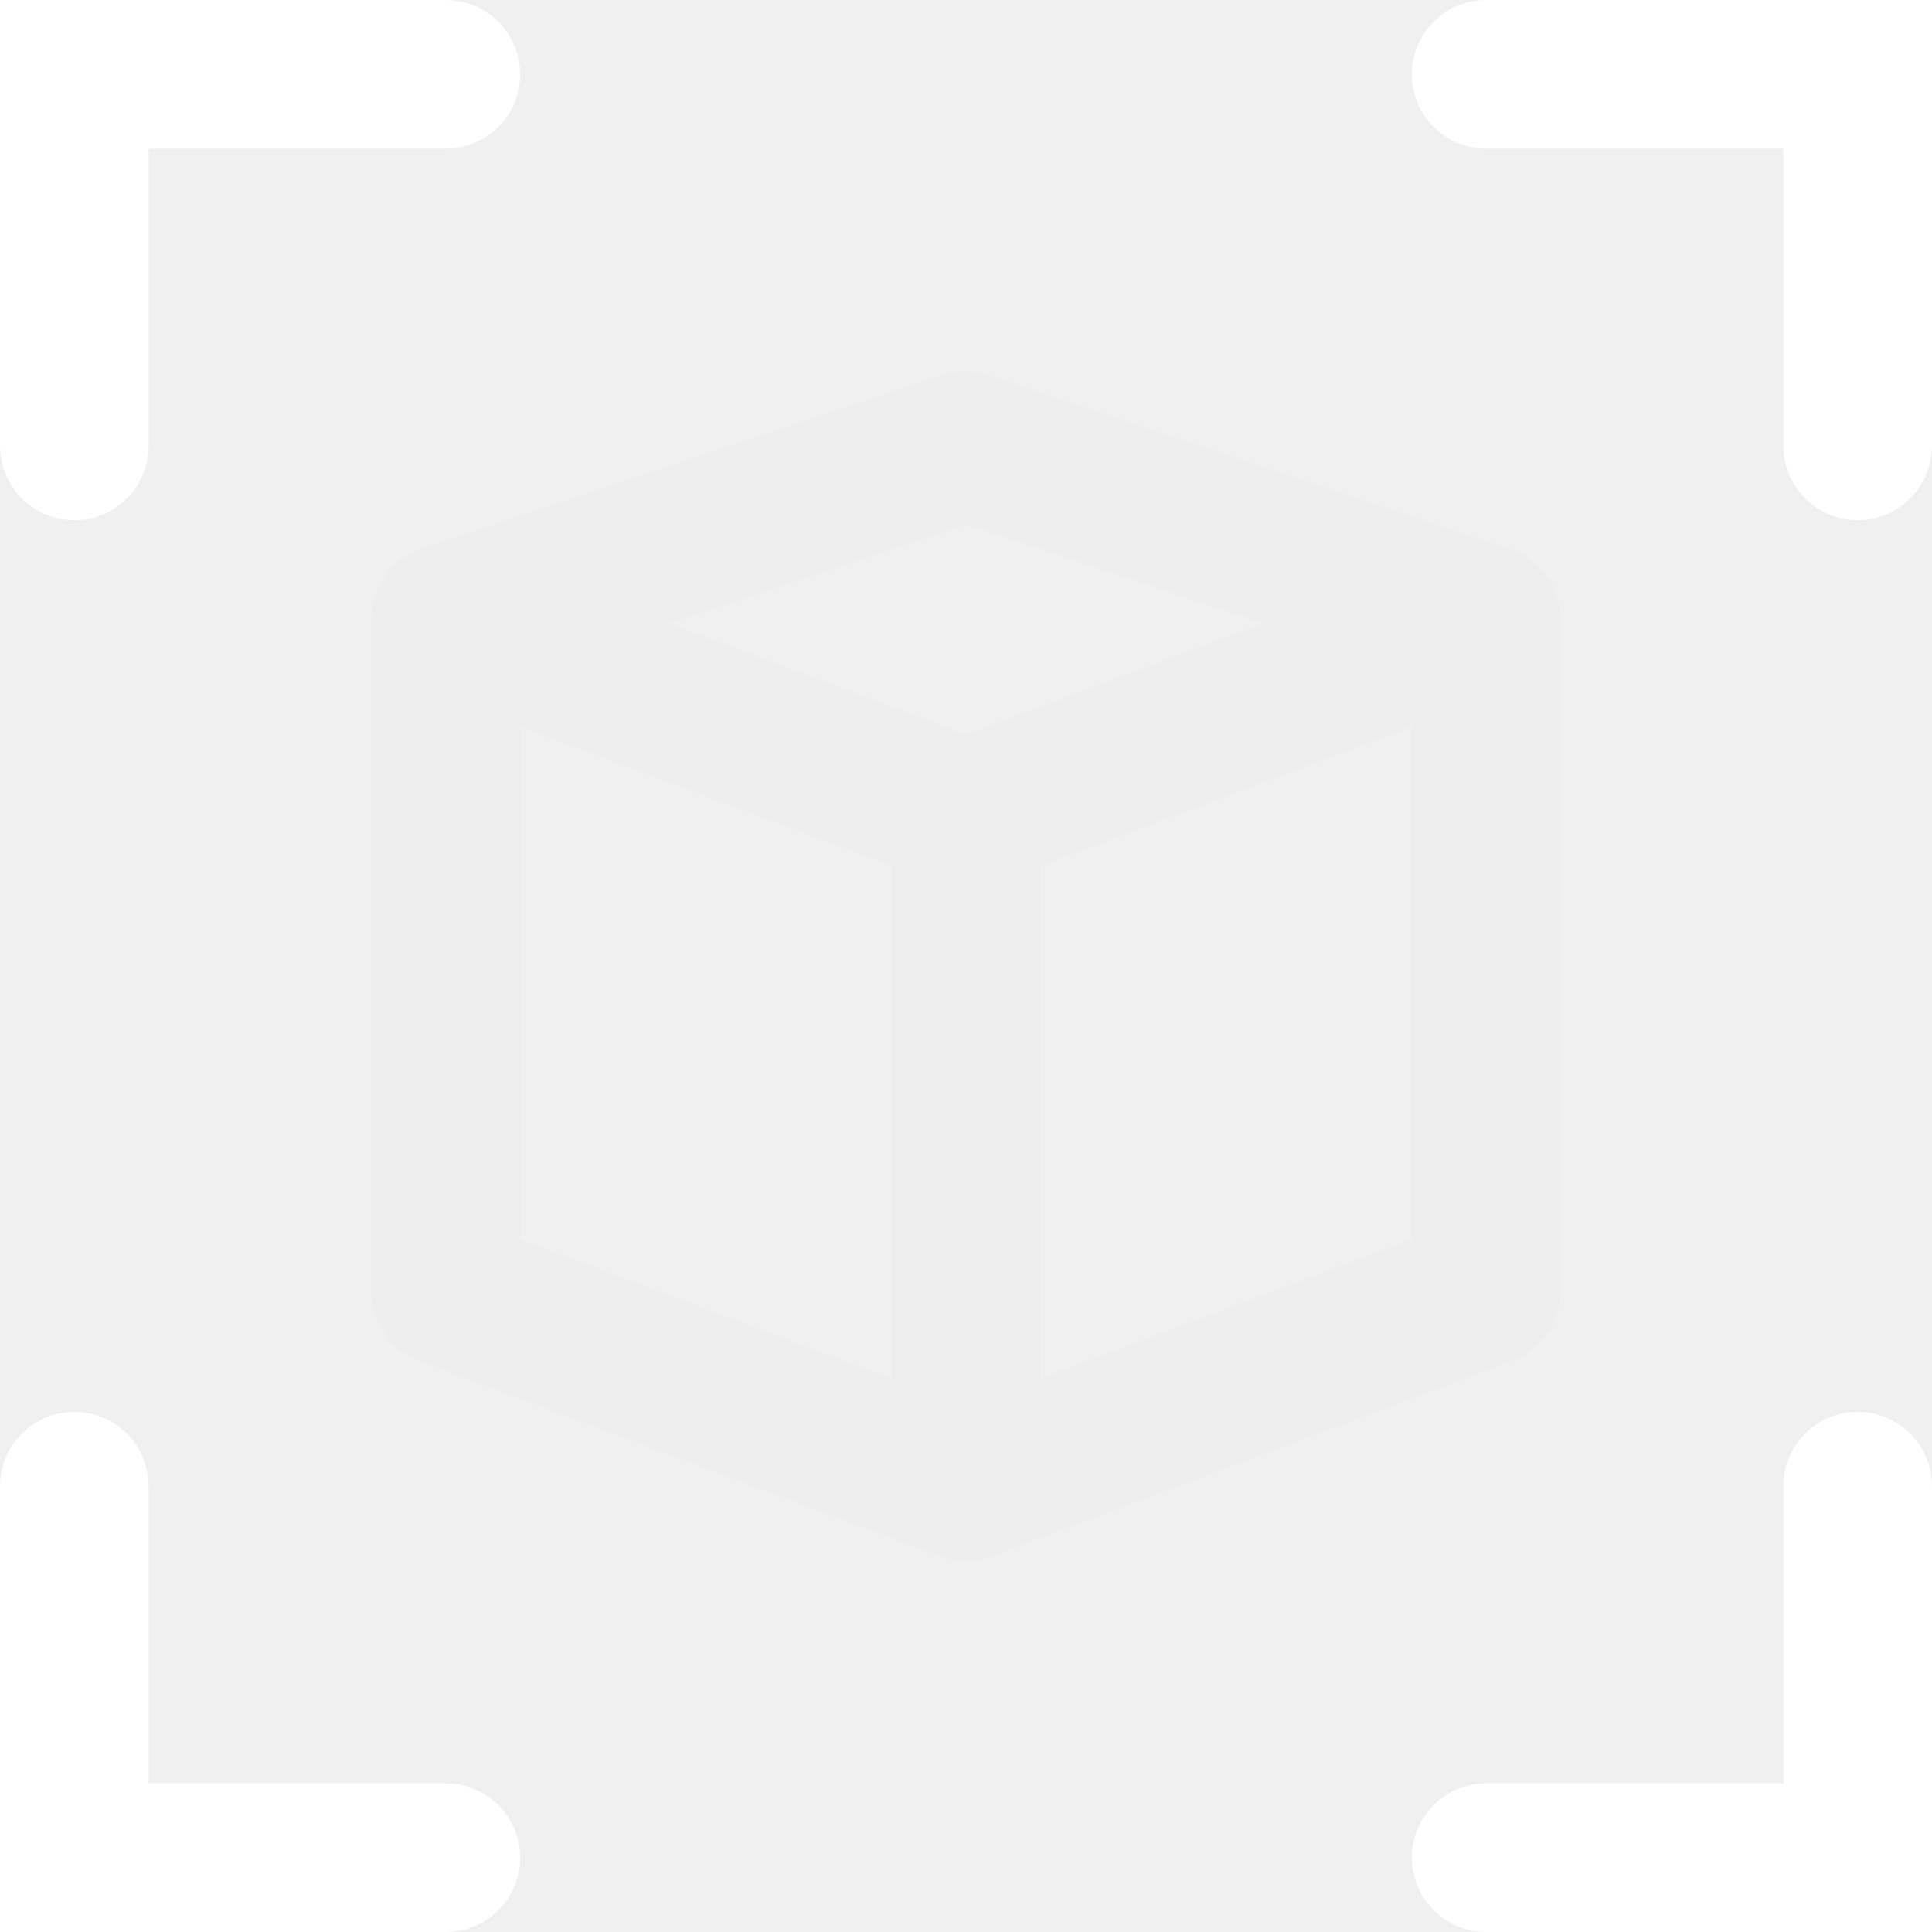
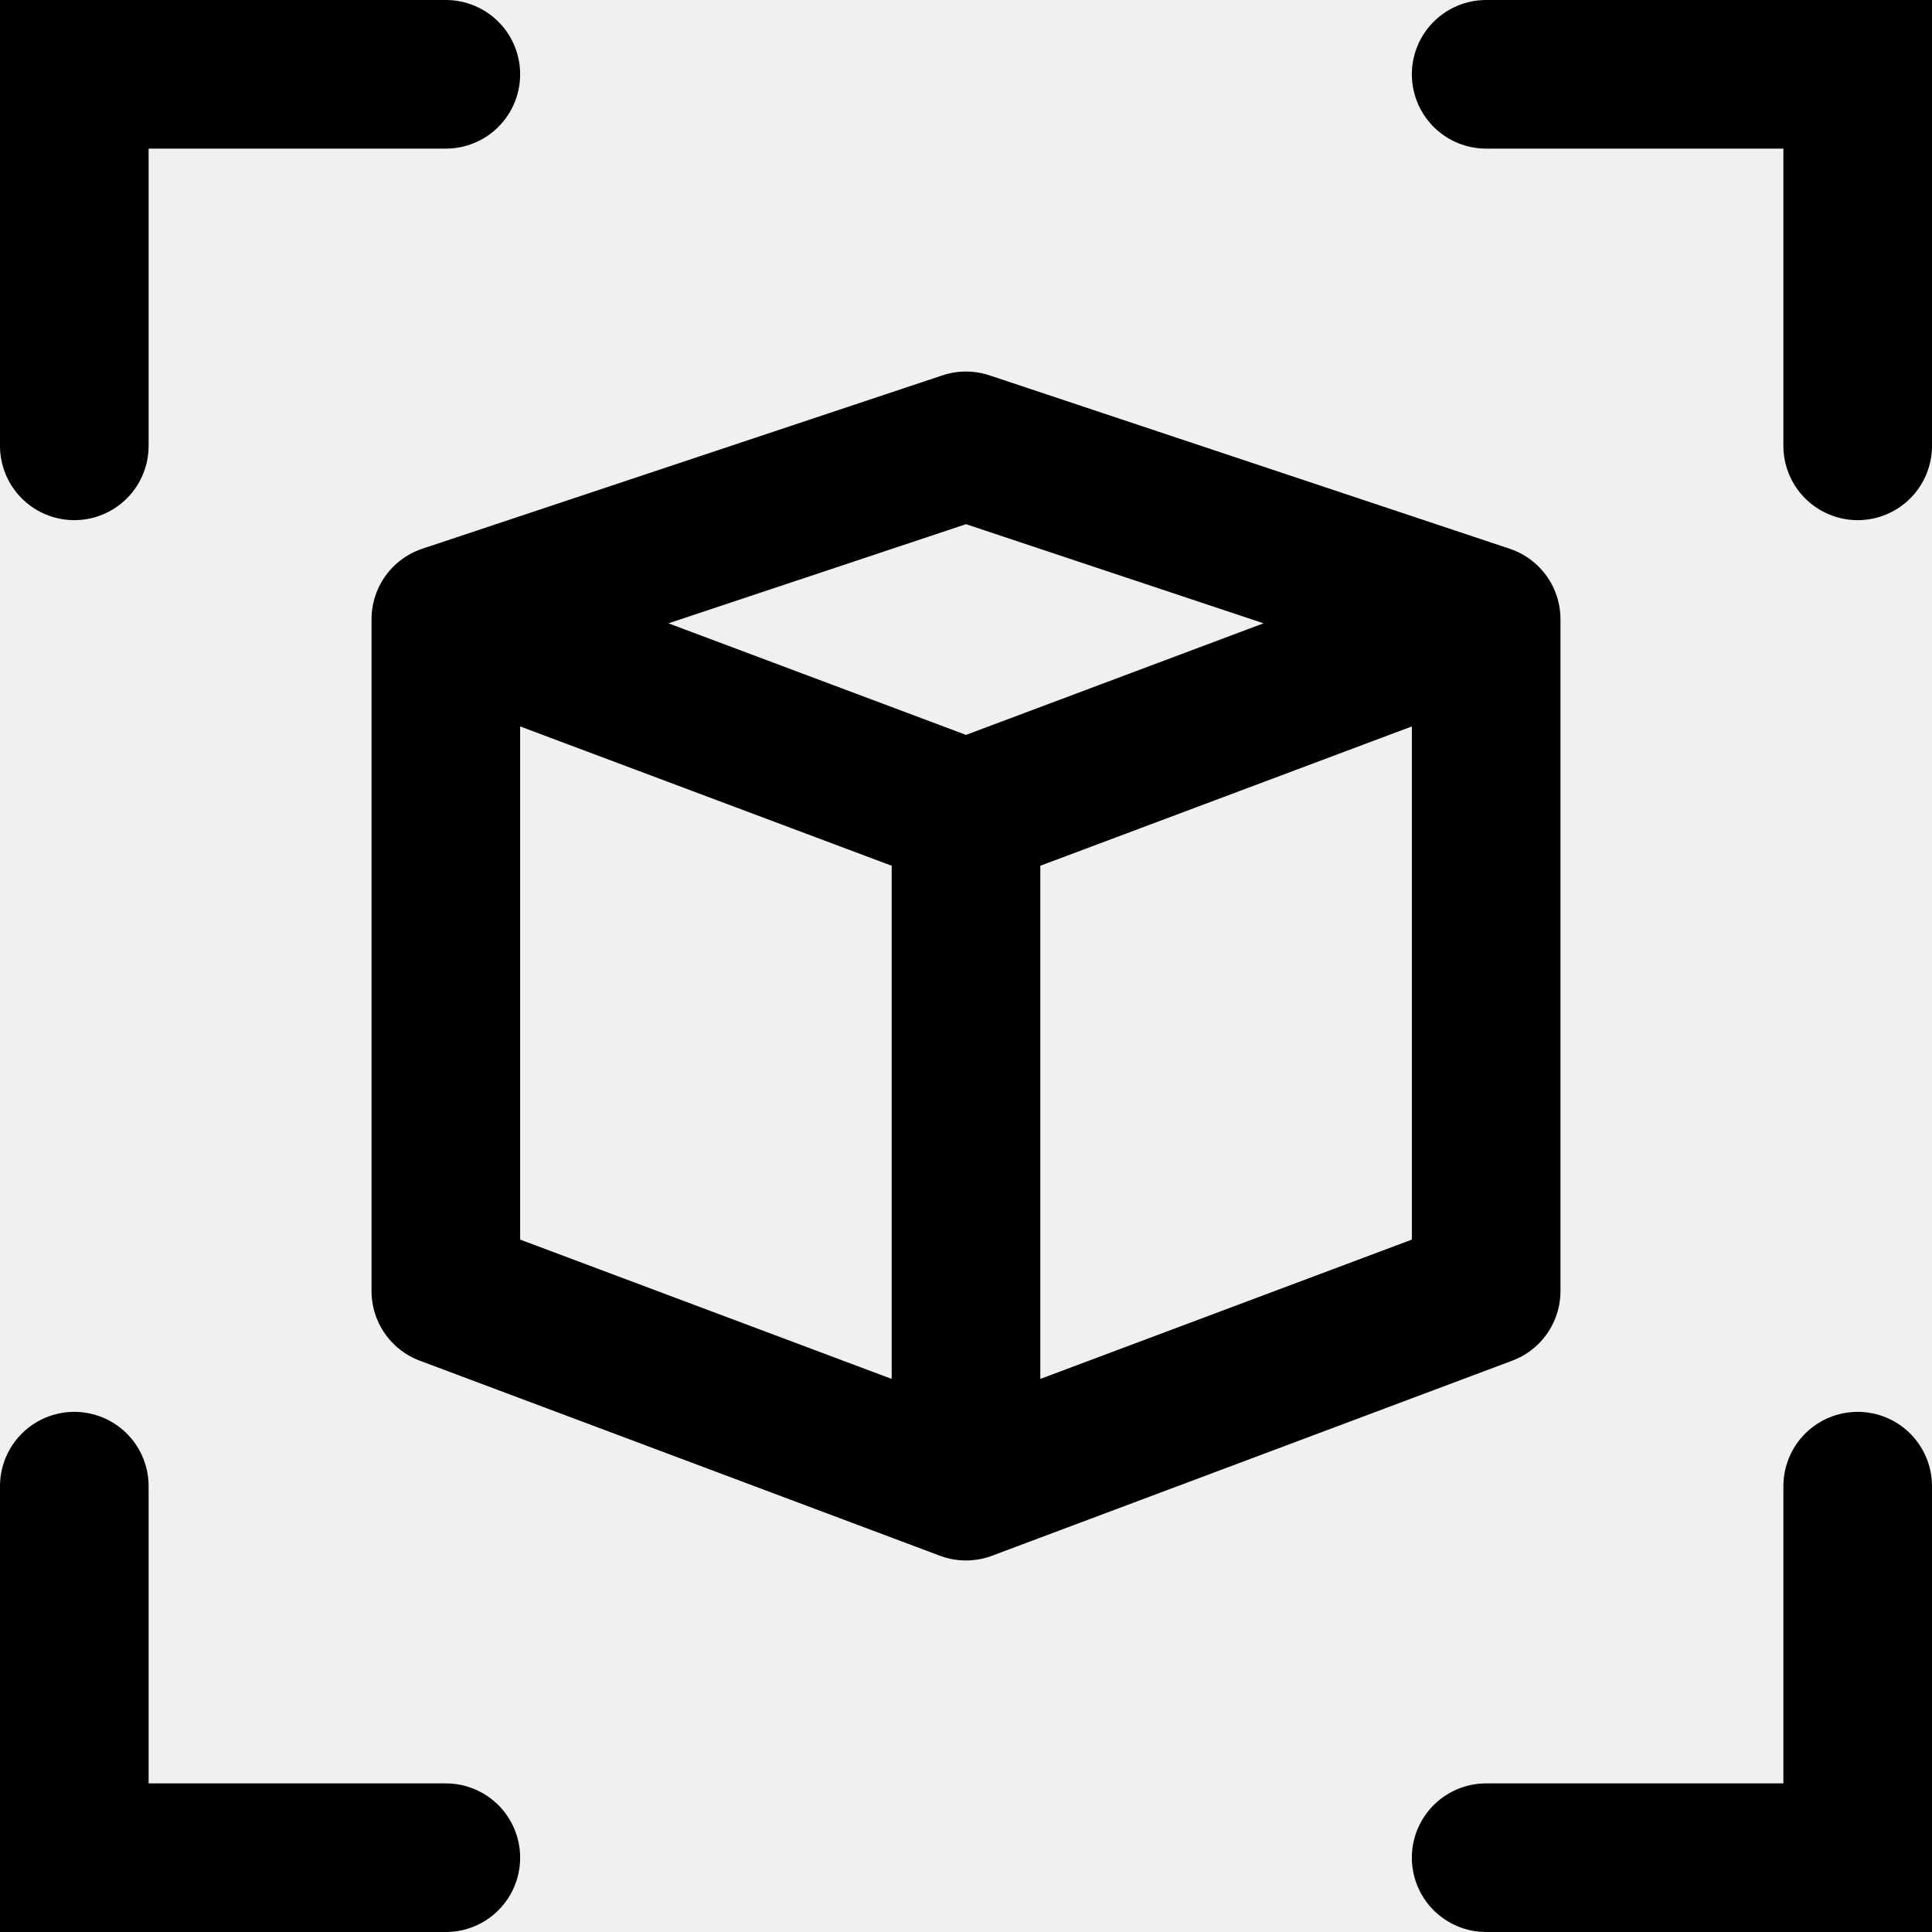
<svg xmlns="http://www.w3.org/2000/svg" width="26" height="26" viewBox="0 0 26 26" fill="none">
  <g clip-path="url(#clip0_92_16379)">
-     <path d="M1 6V1H6" stroke="white" stroke-width="2" stroke-linecap="round" />
-     <path d="M1 20V25H6" stroke="white" stroke-width="2" stroke-linecap="round" />
-     <path d="M25 20V25H20" stroke="white" stroke-width="2" stroke-linecap="round" />
-     <path d="M25 6V1H20" stroke="white" stroke-width="2" stroke-linecap="round" />
-     <path d="M13 10.958L20 8.333M13 10.958V20M13 10.958L6 8.333M6 8.333V17.375L13 20L20 17.375V8.333L13 6L6 8.333Z" stroke="#EDEDED" stroke-width="2" stroke-linecap="round" stroke-linejoin="round" />
+     <path d="M1 6V1H6" stroke="currentColor" stroke-width="2" stroke-linecap="round" />
+     <path d="M1 20V25H6" stroke="currentColor" stroke-width="2" stroke-linecap="round" />
+     <path d="M25 20V25H20" stroke="currentColor" stroke-width="2" stroke-linecap="round" />
+     <path d="M25 6V1H20" stroke="currentColor" stroke-width="2" stroke-linecap="round" />
+     <path d="M13 10.958L20 8.333M13 10.958V20M13 10.958L6 8.333M6 8.333V17.375L13 20L20 17.375V8.333L13 6L6 8.333Z" stroke="currentColor" stroke-width="2" stroke-linecap="round" stroke-linejoin="round" />
  </g>
  <defs>
    <clipPath id="clip0_92_16379">
      <rect width="26" height="26" fill="white" />
    </clipPath>
  </defs>
</svg>
